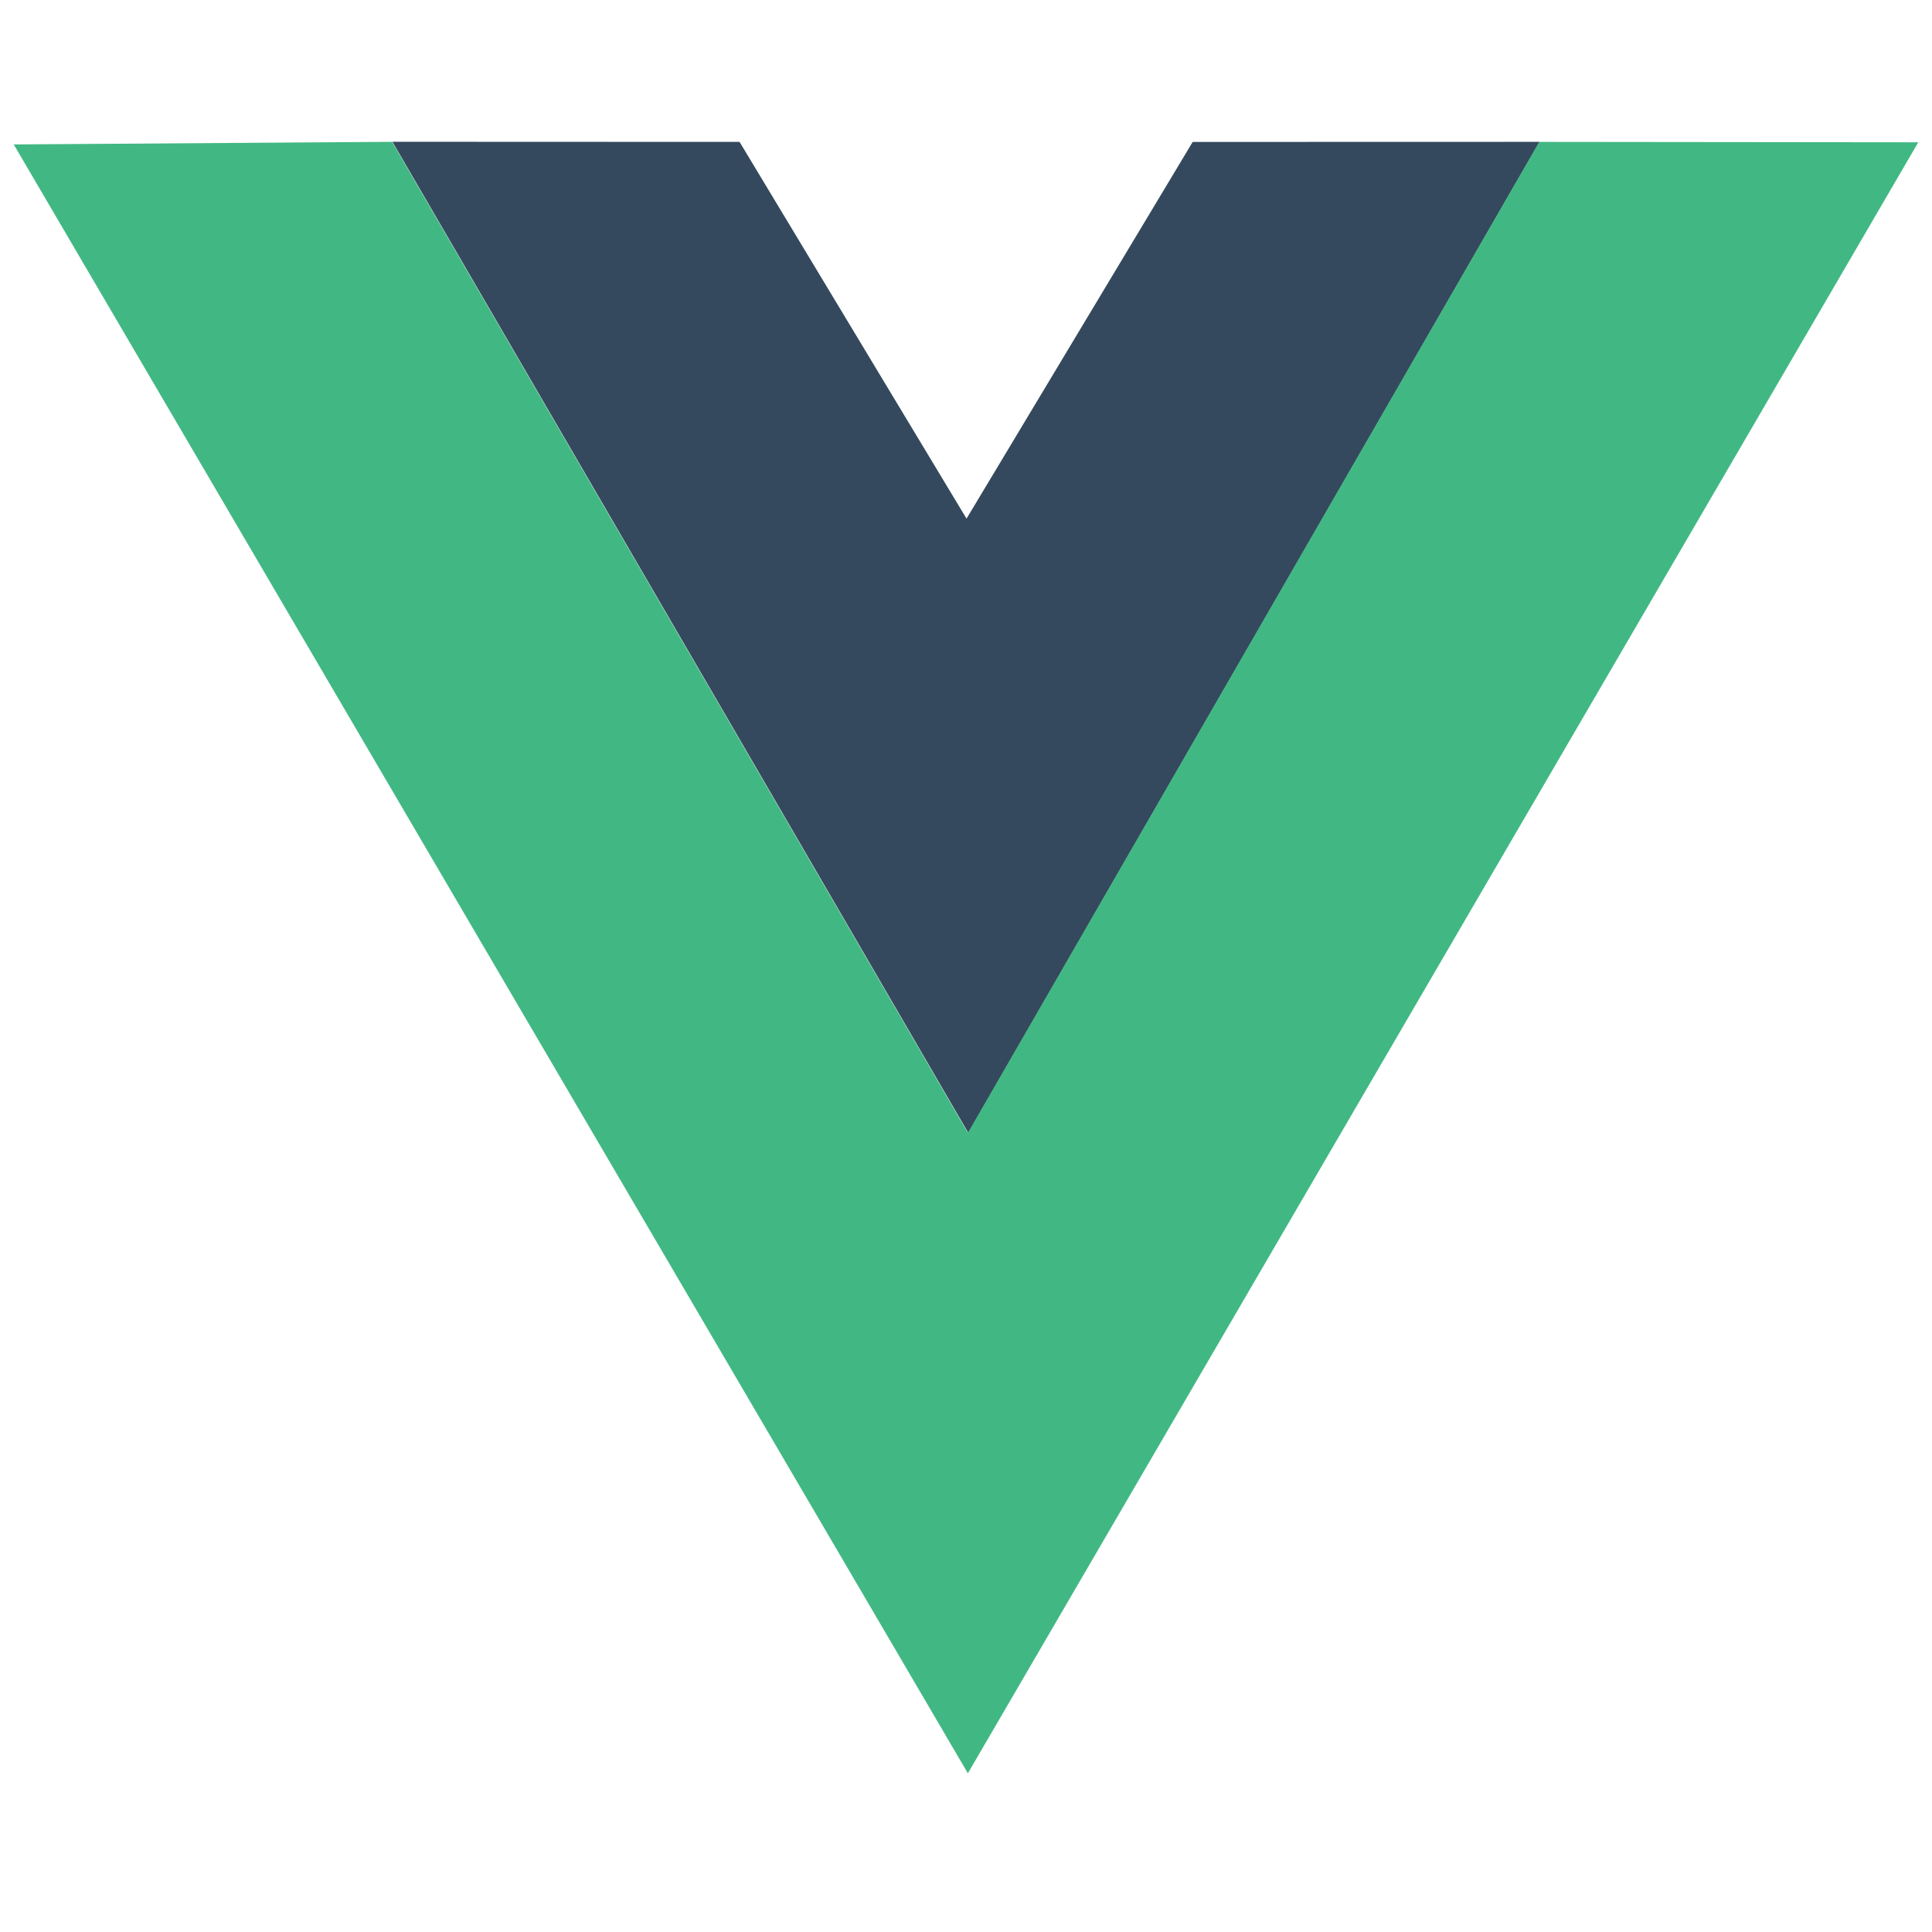
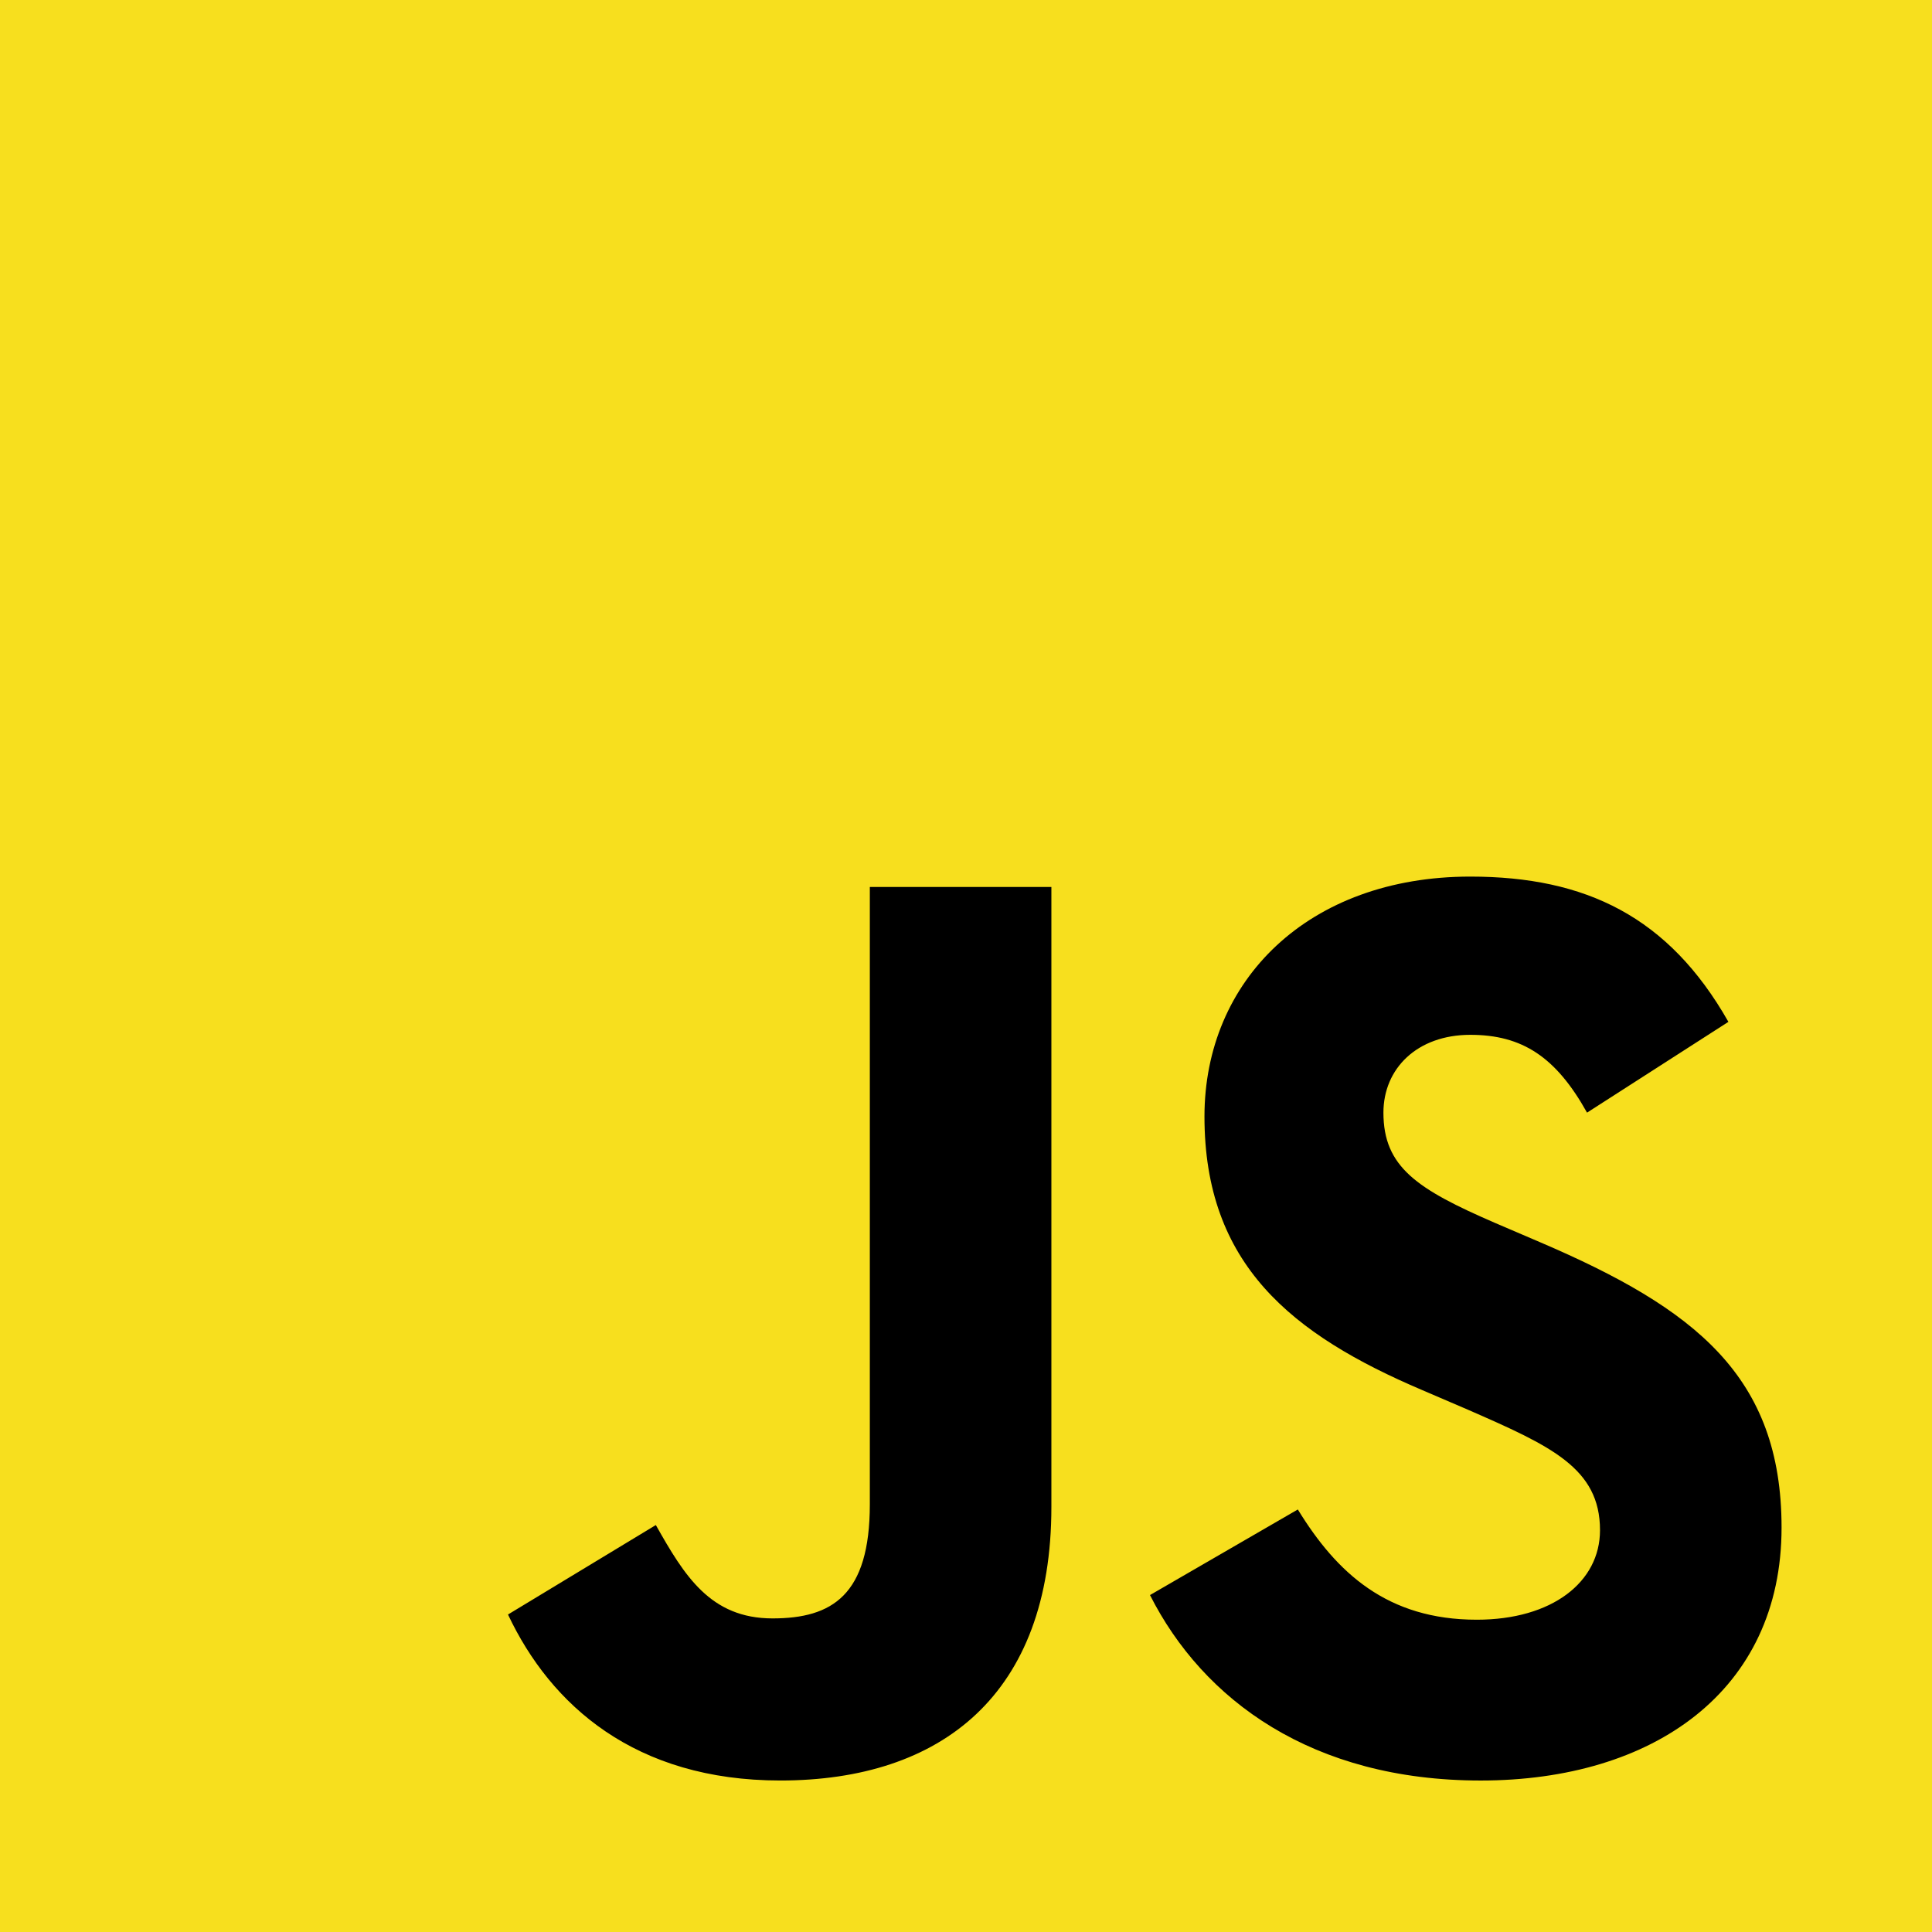
- <svg xmlns="http://www.w3.org/2000/svg" width="32" height="32" viewBox="0 0 128 128">
-   <path fill="none" d="m0 8.934l49.854.158l14.167 24.47l14.432-24.47L128 8.935l-63.834 110.14zm126.98.637l-24.36.02l-38.476 66.053L25.691 9.592L.942 9.572l63.211 107.89zm-25.149-.008l-22.745.168l-15.053 24.647L49.216 9.73l-22.794-.168l37.731 64.476zm-75.834-.17l23.002.009m-23.002-.01l23.002.01" />
-   <path fill="#35495e" d="m25.997 9.393l23.002.009L64.035 34.36L79.018 9.404L102 9.398L64.15 75.053z" />
-   <path fill="#41b883" d="m.91 9.569l25.067-.172l38.15 65.659L101.98 9.401l25.11.026l-62.966 108.06z" />
+ <svg xmlns="http://www.w3.org/2000/svg" width="32" height="32" viewBox="0 0 256 256">
+   <path fill="#F7DF1E" d="M0 0h256v256H0z" />
+   <path d="m67.312 213.932l19.59-11.856c3.78 6.701 7.218 12.371 15.465 12.371c7.905 0 12.89-3.092 12.89-15.12v-81.798h24.057v82.138c0 24.917-14.606 36.259-35.916 36.259c-19.245 0-30.416-9.967-36.087-21.996m85.07-2.576l19.588-11.341c5.157 8.421 11.859 14.607 23.715 14.607c9.969 0 16.325-4.984 16.325-11.858c0-8.248-6.53-11.17-17.528-15.98l-6.013-2.58c-17.357-7.387-28.87-16.667-28.87-36.257c0-18.044 13.747-31.792 35.228-31.792c15.294 0 26.292 5.328 34.196 19.247l-18.732 12.03c-4.125-7.389-8.591-10.31-15.465-10.31c-7.046 0-11.514 4.468-11.514 10.31c0 7.217 4.468 10.14 14.778 14.608l6.014 2.577c20.45 8.765 31.963 17.7 31.963 37.804c0 21.654-17.012 33.51-39.867 33.51c-22.339 0-36.774-10.654-43.819-24.574" />
</svg>
